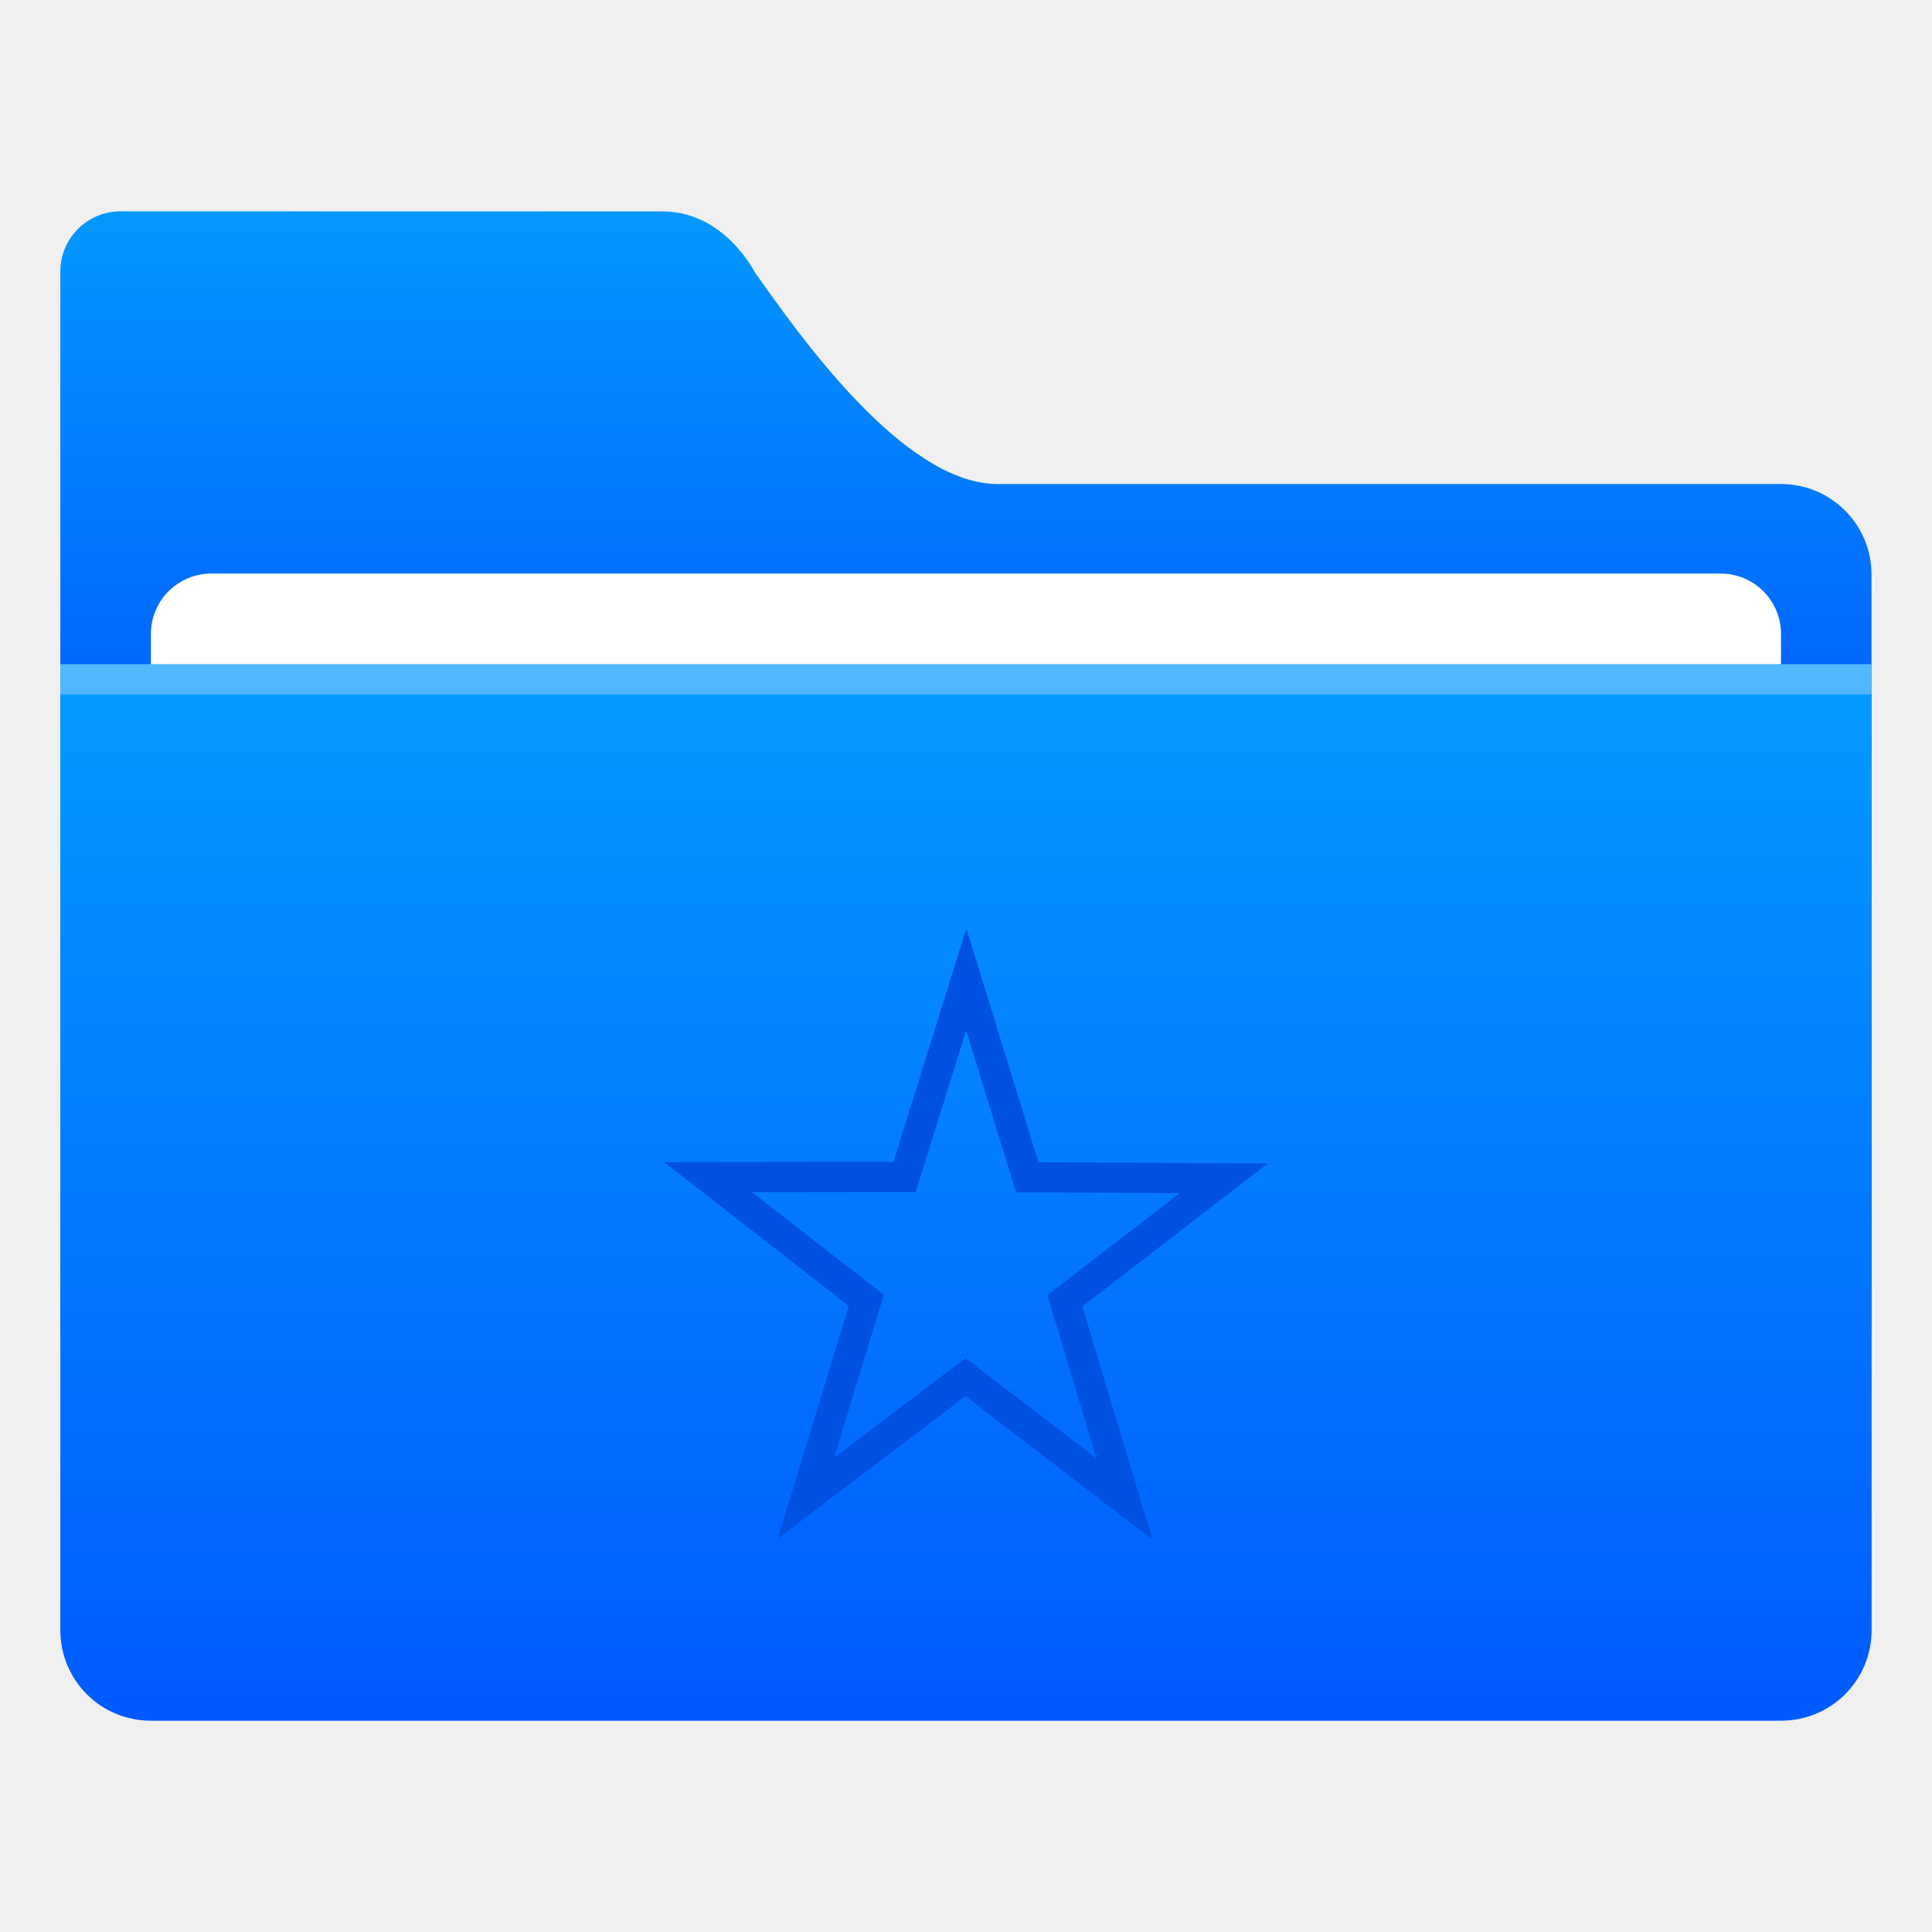
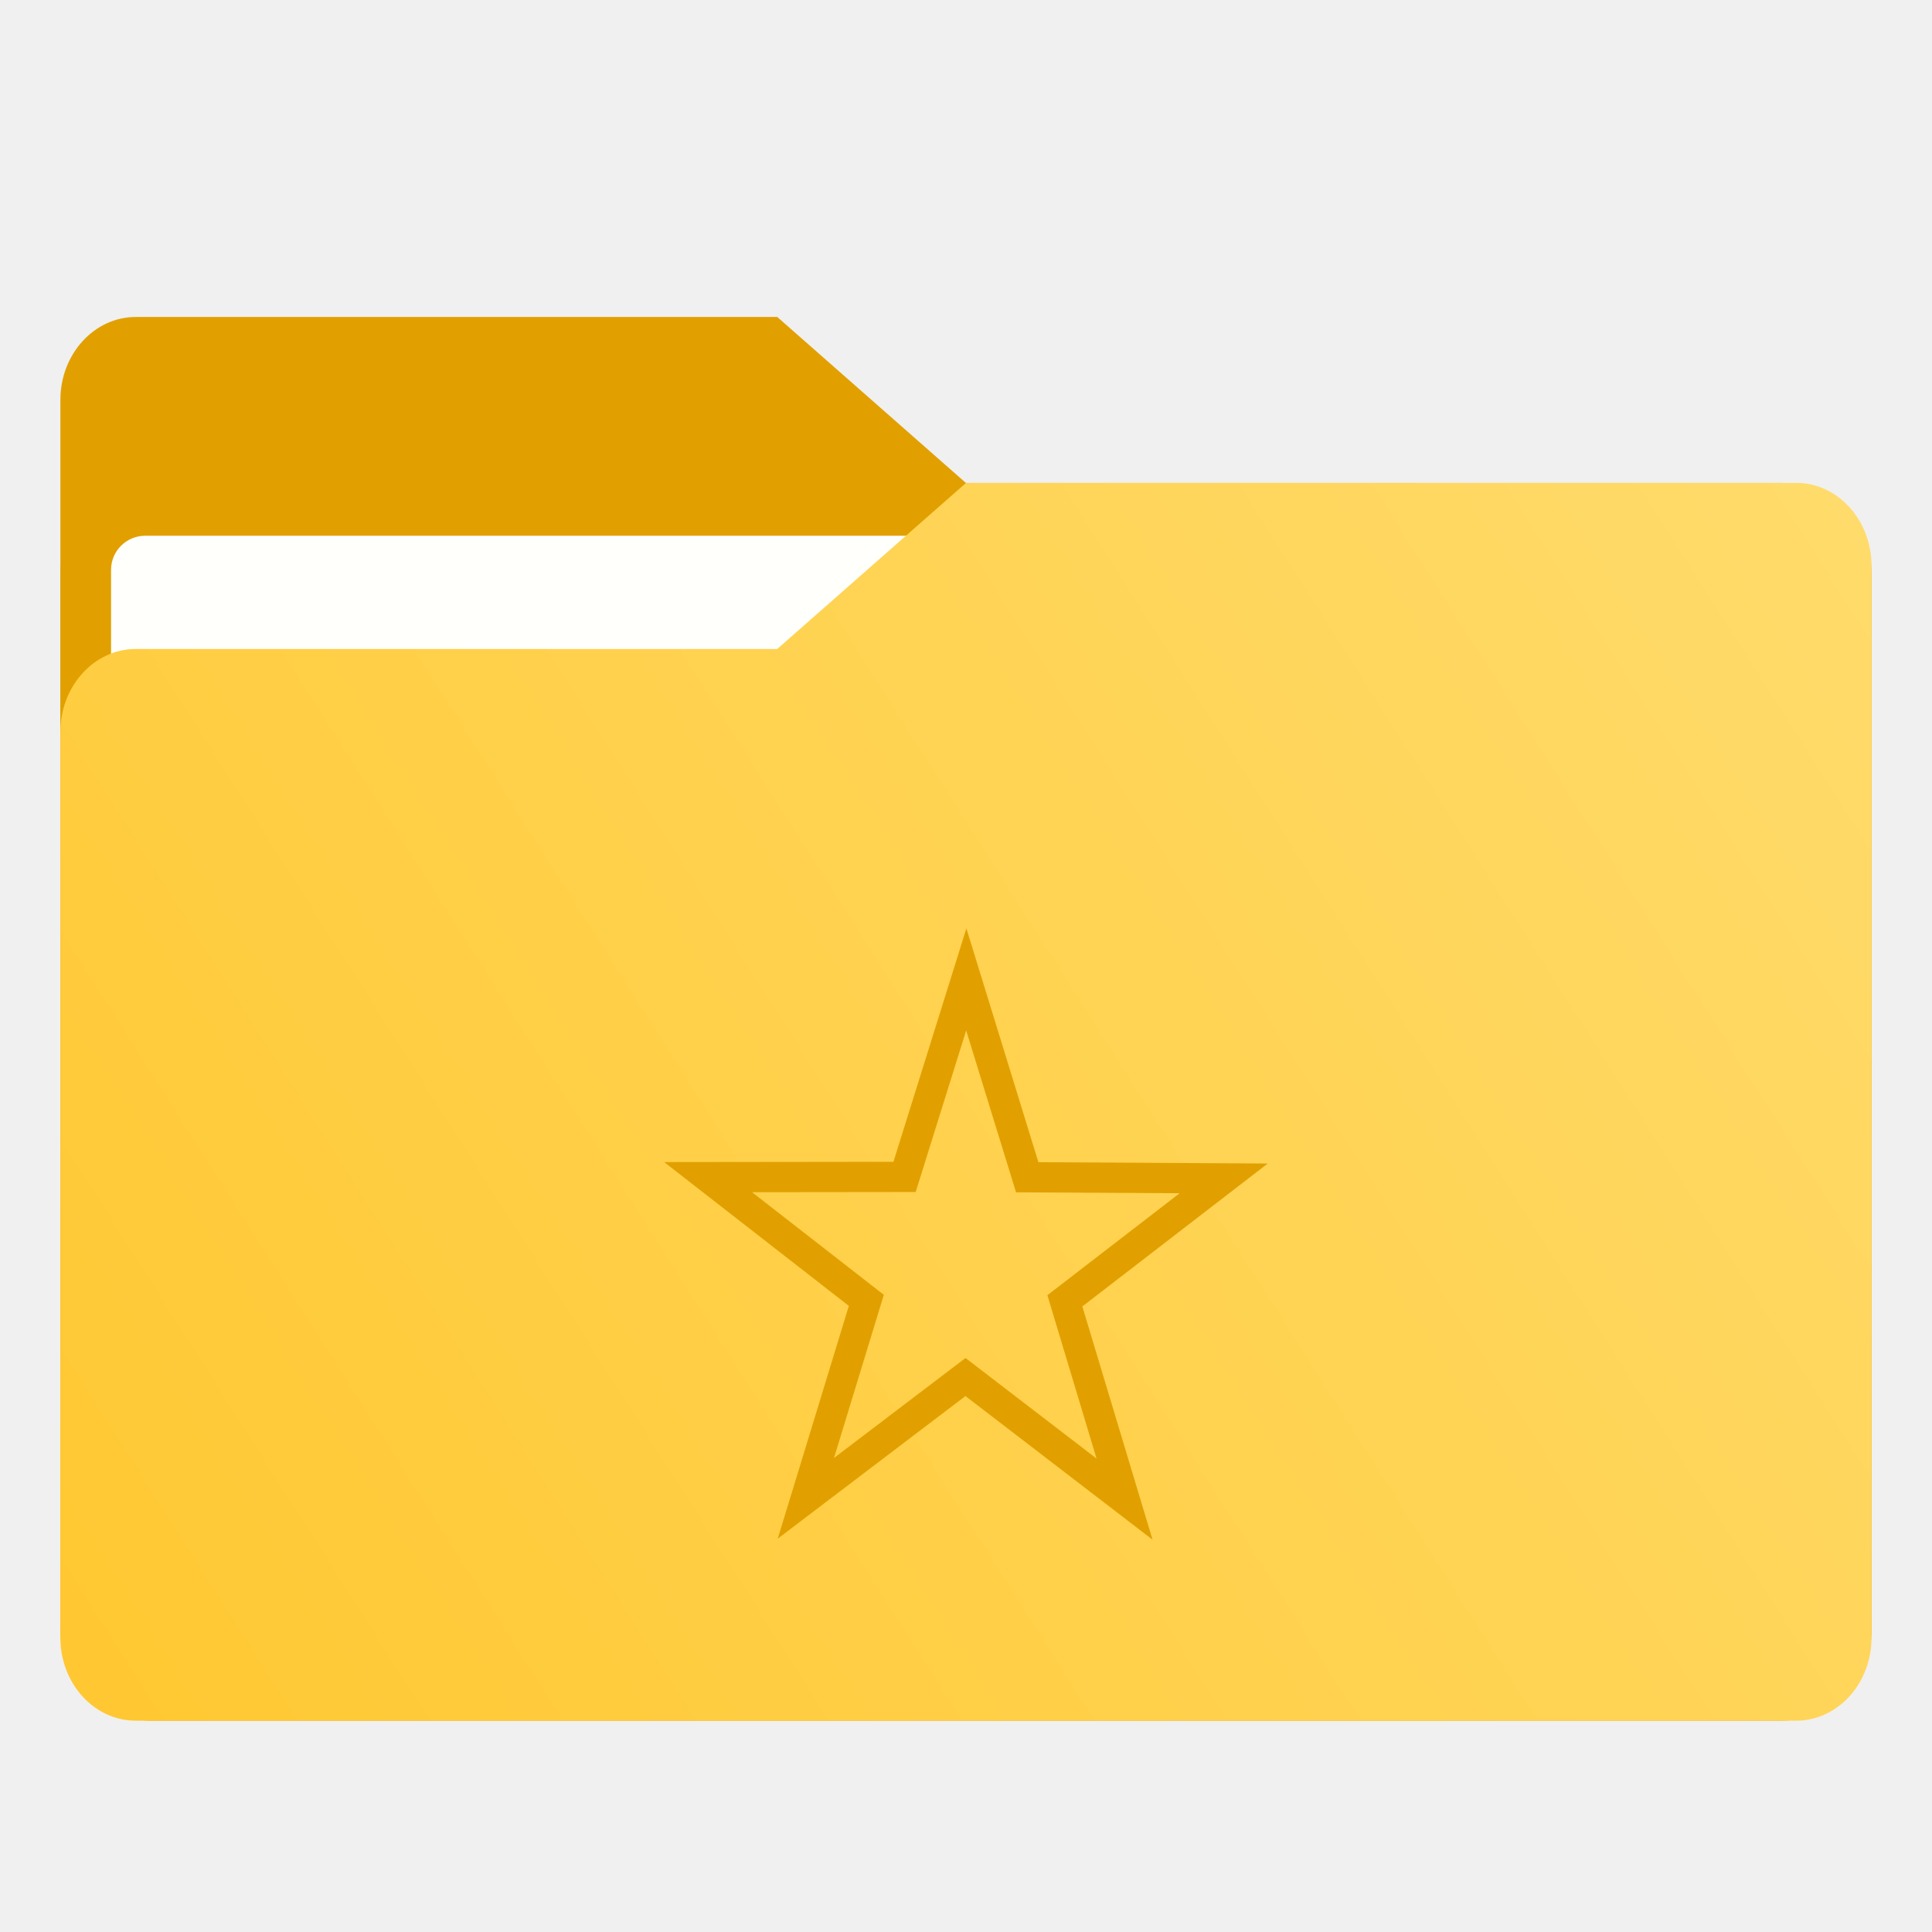
- <svg xmlns="http://www.w3.org/2000/svg" width="64" height="64" version="1.1" viewBox="0 0 16.933 16.933">
+ <svg xmlns="http://www.w3.org/2000/svg" xmlns:xlink="http://www.w3.org/1999/xlink" width="64" height="64" version="1.1" viewBox="0 0 16.933 16.933">
  <defs>
-     <linearGradient id="linearGradient1011" x1="3.969" x2="3.969" y1="-12.171" y2="-6.879" gradientTransform="matrix(1 0 0 .99894 1.0583 14.153)" gradientUnits="userSpaceOnUse">
-       <stop stop-color="#059bff" offset="0" />
-       <stop stop-color="#005aff" offset="1" />
-     </linearGradient>
-     <linearGradient id="linearGradient921" x1="7.937" x2="7.937" y1="1.058" y2="-8.202" gradientTransform="translate(1.0583,14.42)" gradientUnits="userSpaceOnUse">
-       <stop stop-color="#005aff" offset="0" />
-       <stop stop-color="#059bff" offset="1" />
-     </linearGradient>
    <style type="text/css" />
    <style type="text/css" />
+     <linearGradient id="linearGradient1064" x1="-15.961" x2="-.301" y1="-43.254" y2="-54.196" gradientTransform="matrix(1 0 0 1.1 16.669 62.435)" gradientUnits="userSpaceOnUse">
+       <stop stop-color="#ffc832" offset="0" />
+       <stop stop-color="#ffdc6e" offset="1" />
+     </linearGradient>
+     <linearGradient id="linearGradient992" x1="-16.14" x2="-1.07" y1="-55.616" y2="-44.835" gradientTransform="matrix(1 0 0 1.1 16.669 62.435)" gradientUnits="userSpaceOnUse">
+       <stop stop-color="#e1a000" offset="0" />
+       <stop stop-color="#ffdc6e" offset="1" />
+     </linearGradient>
+     <linearGradient id="linearGradient1006" x1=".529" x2="16.217" y1="2.778" y2="14.872" gradientTransform="matrix(1,0,0,1.1,16.669,62.435)" gradientUnits="userSpaceOnUse">
+       <stop stop-color="#e1a000" offset="0" />
+       <stop stop-color="#ffdc6e" offset="1" />
+     </linearGradient>
+     <linearGradient id="linearGradient947" x1="-16.14" x2="-1.07" y1="-55.616" y2="-44.835" gradientTransform="matrix(1,0,0,1.1,16.669,62.435)" gradientUnits="userSpaceOnUse" xlink:href="#linearGradient992" />
  </defs>
  <g fill="#5e4aa6" stroke-width=".265">
    <circle cx="-330.35" cy="-328.38" r="0" />
    <circle cx="-312.11" cy="-326.25" r="0" />
    <circle cx="-306.02" cy="-333.07" r="0" />
    <circle cx="-308.84" cy="-326.01" r="0" />
    <circle cx="-328.8" cy="-330.45" r="0" />
  </g>
-   <g transform="translate(-.5293 -.39686)">
-     <path d="m1.587 2.249c-0.293 0-0.529 0.236-0.529 0.529v9.261c0 0.293 0.236 0.529 0.529 0.529h14.816c0.293 0 0.529-0.236 0.529-0.529v-6.607c0-0.22-0.089-0.418-0.232-0.561s-0.342-0.232-0.562-0.232h-6.865c-0.832 0-1.756-1.331-2.131-1.86 0 0-0.265-0.529-0.804-0.529z" fill="url(#linearGradient1011)" />
-     <rect x="1.852" y="5.424" width="14.287" height="9.619" ry=".529" fill="#fff" />
-     <path d="m1.058 6.218v8.466c0 0.44 0.354 0.794 0.794 0.794h14.287c0.44 0 0.794-0.354 0.794-0.794v-8.466z" fill="url(#linearGradient921)" />
-     <rect x="1.058" y="6.218" width="15.875" height=".265" fill="#fff" opacity=".3" />
+   <g transform="translate(.000295 -.00032978)" fill="#5e4aa6" stroke-width=".265">
+     <circle cx="-330.35" cy="-328.38" r="0" />
+     <circle cx="-312.11" cy="-326.25" r="0" />
+     <circle cx="-306.02" cy="-333.07" r="0" />
+     <circle cx="-308.84" cy="-326.01" r="0" />
+     <circle cx="-328.8" cy="-330.45" r="0" />
  </g>
-   <path d="m9.856 13.139-1.394-1.07-1.399 1.063 0.53-1.735-1.387-1.08 1.722-0.002 0.541-1.731 0.534 1.734 1.722 0.01-1.392 1.073z" fill="none" stroke="#0050e1" stroke-dashoffset=".421" stroke-width=".265" />
+   <g transform="translate(.000295 -.00032978)">
+     <g transform="matrix(1,0,0,1.1,16.669,63.956)" fill="url(#linearGradient947)" stroke-width=".661">
+       <path d="m-8.203-51.317h-7.937v-3.638c0-0.365 0.296-0.661 0.661-0.661h5.622l1.654 1.323z" fill="url(#linearGradient947)" />
+     </g>
+     <rect x=".529" y="4.233" width="15.874" height="10.848" ry=".794" fill="url(#linearGradient1006)" />
+     <rect x=".973" y="4.696" width="14.987" height="9.922" ry=".299" fill="#fffffc" />
+   </g>
+   <path d="m15.742 4.233h-7.276l-1.654 1.455h-5.622c-0.365 0-0.661 0.326-0.661 0.728v7.937c0 0.402 0.296 0.728 0.661 0.728h14.552c0.365 0 0.661-0.326 0.661-0.728v-9.393c0-0.402-0.296-0.728-0.661-0.728z" fill="url(#linearGradient1064)" stroke-width=".694" />
+   <path d="m9.856 13.139-1.394-1.07-1.399 1.063 0.53-1.735-1.387-1.08 1.722-0.002 0.541-1.731 0.534 1.734 1.722 0.01-1.392 1.073z" fill="none" stroke="#e1a000" stroke-dashoffset=".421" stroke-width=".265" />
</svg>
